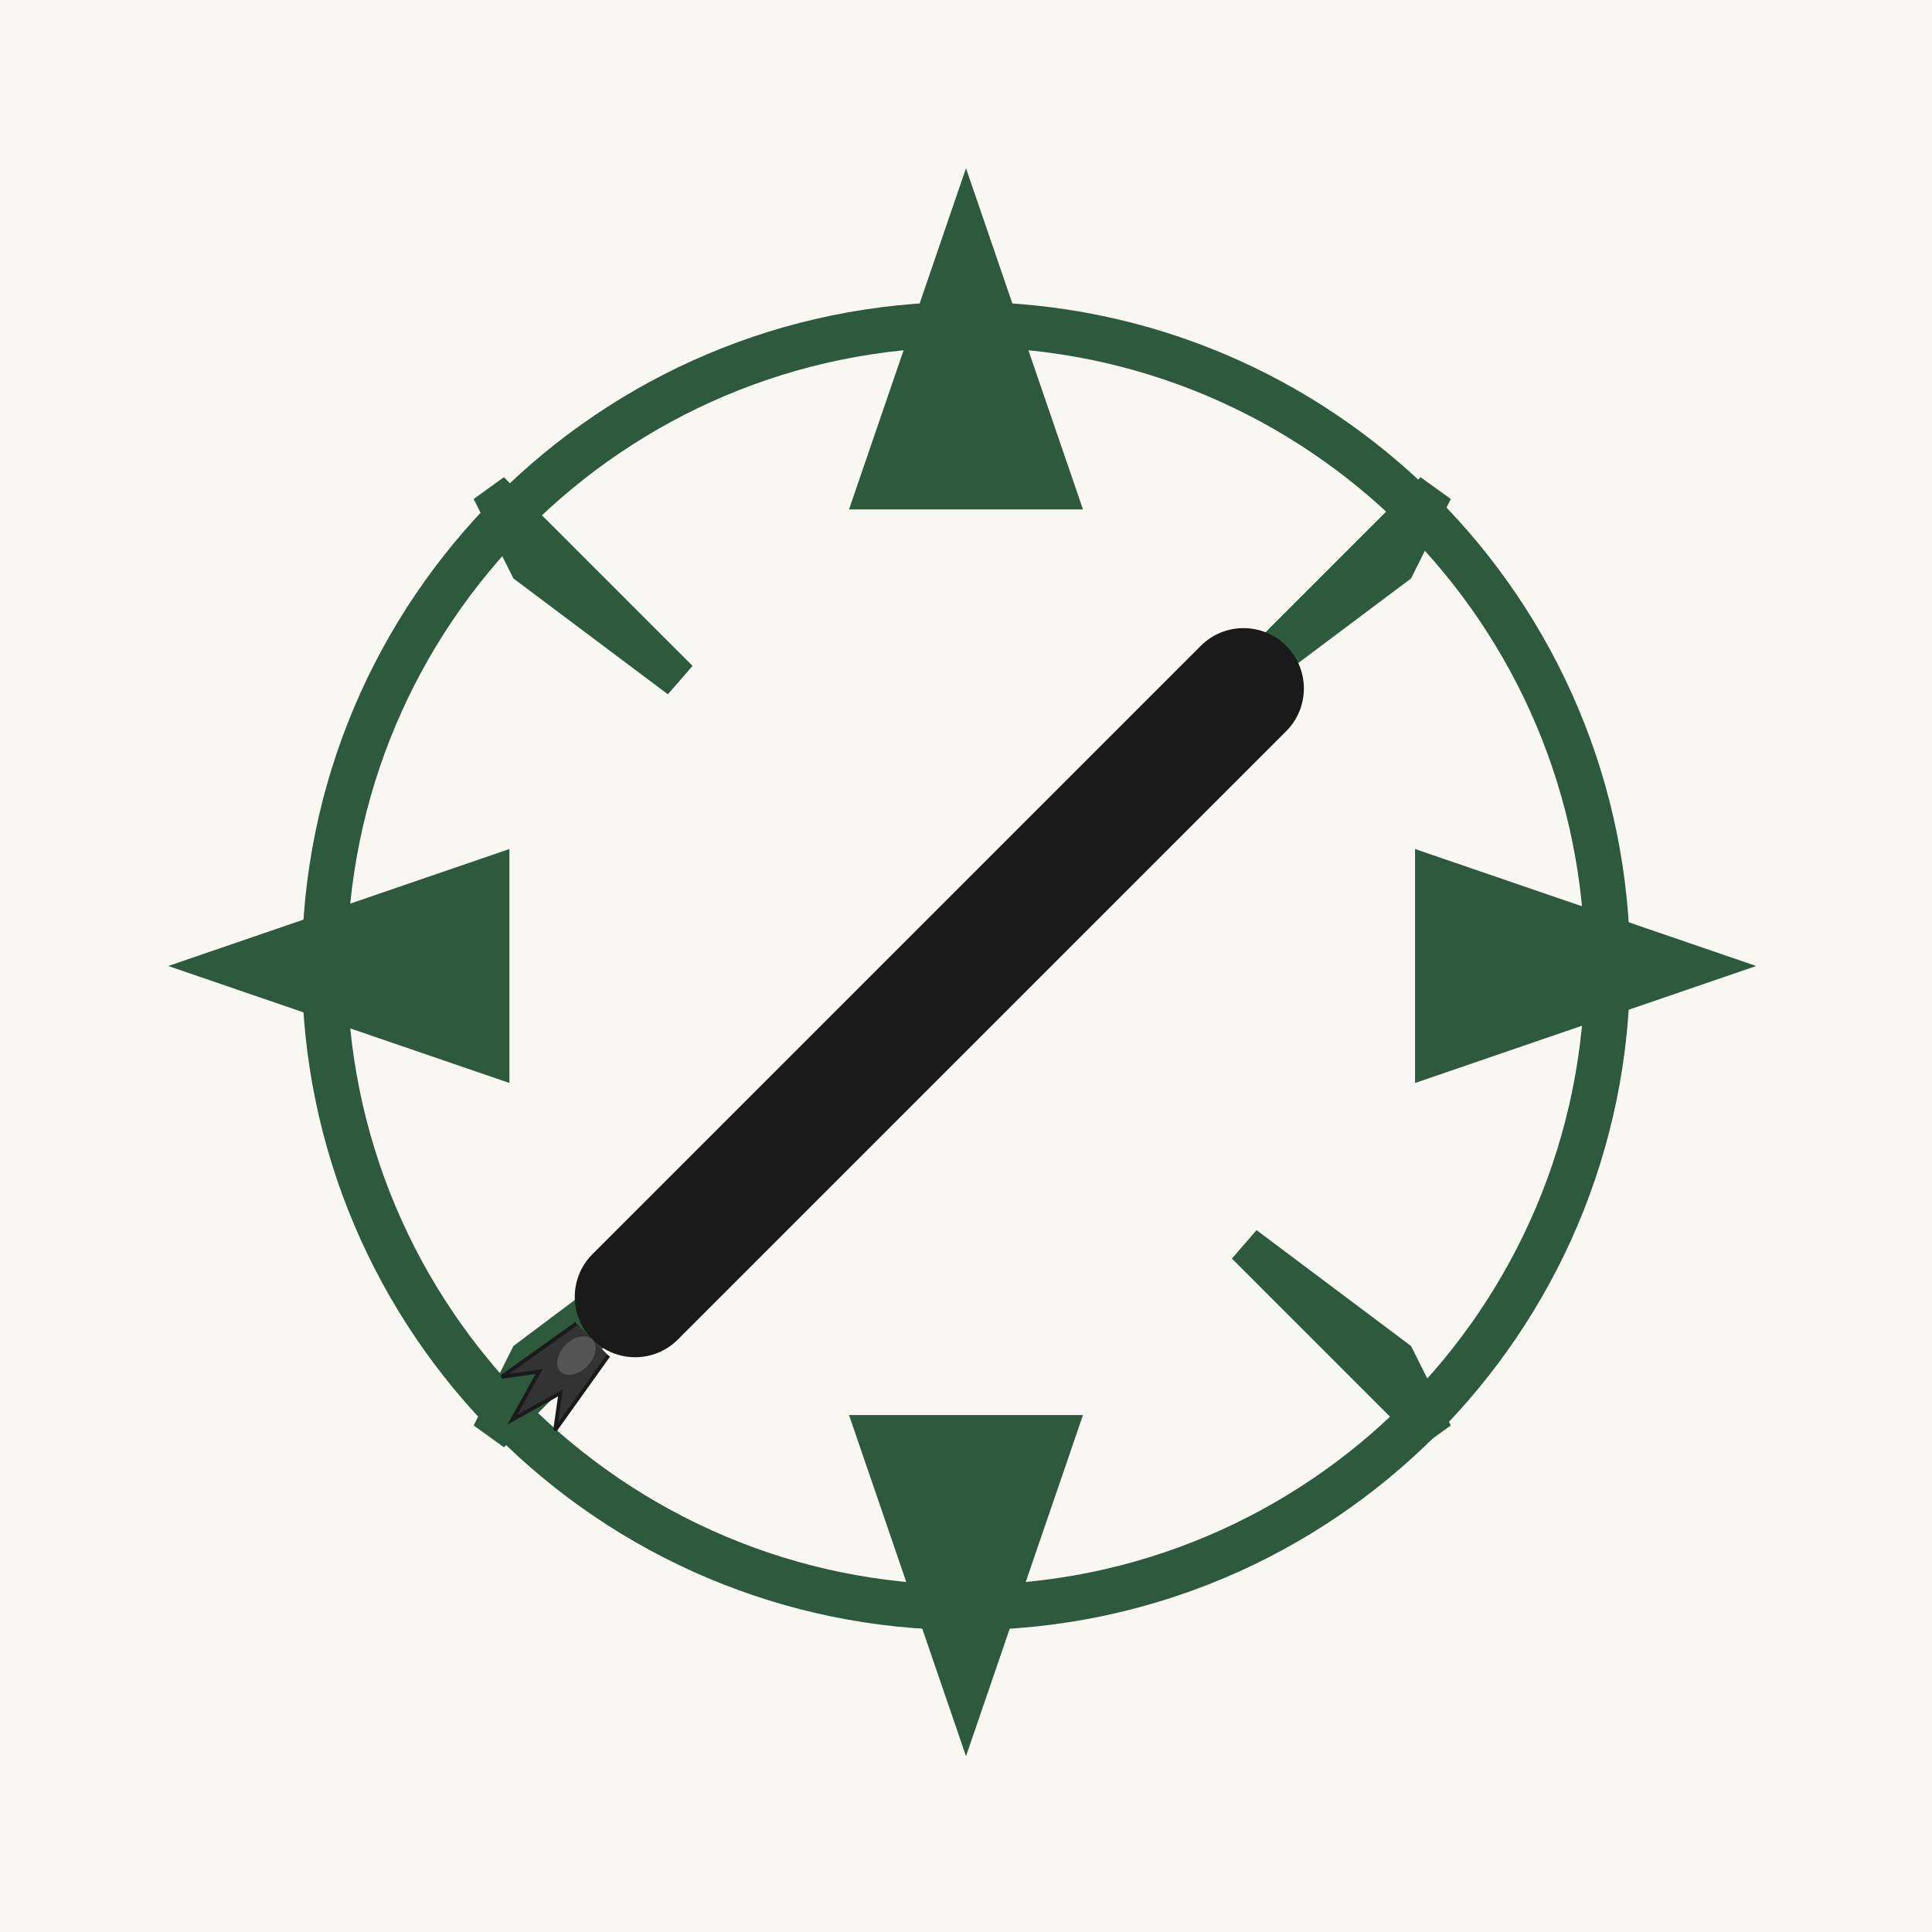
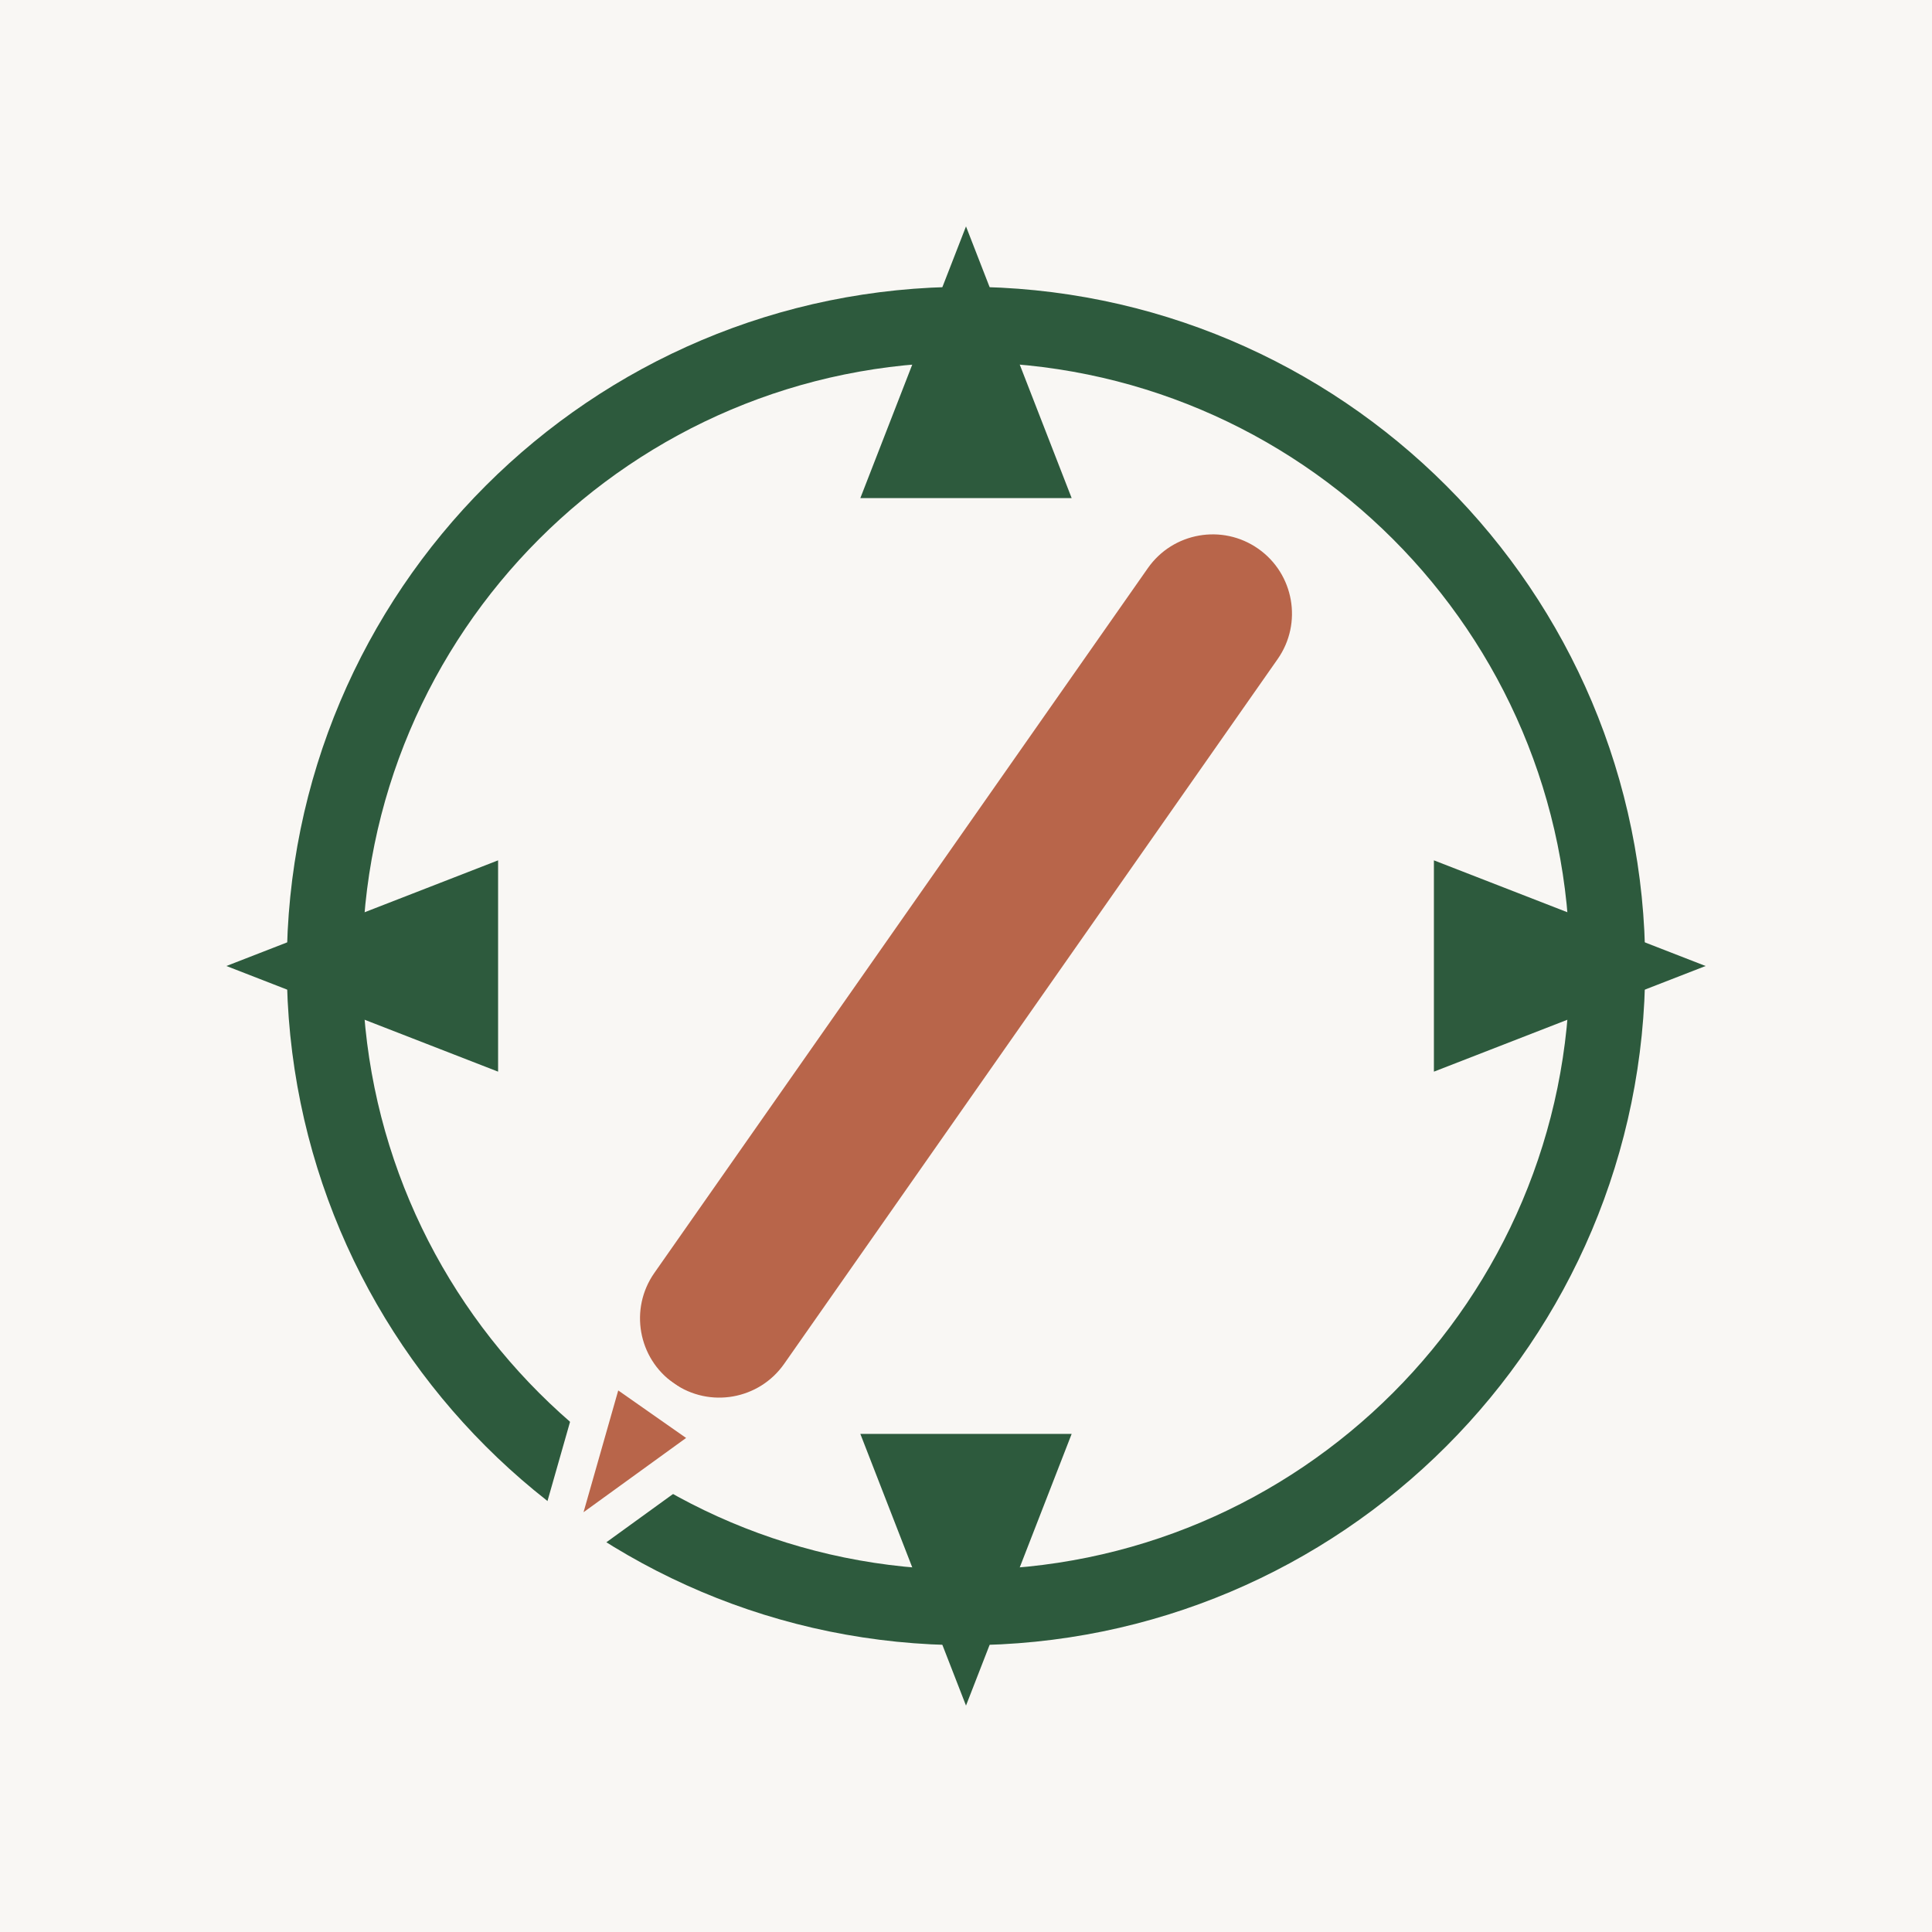
<svg xmlns="http://www.w3.org/2000/svg" viewBox="0 0 256 256">
  <rect width="256" height="256" fill="#F9F7F4" />
-   <circle cx="128" cy="128" r="85" fill="none" stroke="#2D5A3D" stroke-width="6" />
-   <g stroke="#2D5A3D" stroke-width="5" fill="#2D5A3D">
-     <polygon points="128,30 140,65 116,65" />
-     <polygon points="190,65 165,90 185,75" />
-     <polygon points="225,128 190,140 190,116" />
-     <polygon points="190,190 165,165 185,180" />
-     <polygon points="128,225 140,190 116,190" />
-     <polygon points="65,190 90,165 70,180" />
-     <polygon points="30,128 65,140 65,116" />
-     <polygon points="65,65 90,90 70,75" />
+   <circle cx="128" cy="128" r="85" fill="none" stroke="#2D5A3D" stroke-width="10" />
+   <g fill="#2D5A3D">
+     <polygon points="128,30 142,66 114,66" />
+     <polygon points="226,128 190,142 190,114" />
+     <polygon points="128,226 114,190 142,190" />
+     <polygon points="30,128 66,114 66,142" />
  </g>
-   <g transform="translate(128, 128) rotate(45)">
-     <rect x="-8" y="-60" width="16" height="130" fill="#1a1a1a" rx="8" />
-     <g transform="translate(0, 70)">
-       <path d="M -3 0 L -5 12 L -2 8 L 0 15 L 2 8 L 5 12 L 3 0" fill="#333333" stroke="#1a1a1a" stroke-width="0.5" />
-       <ellipse cx="0" cy="3" rx="2" ry="3" fill="#555555" />
-     </g>
+   <g transform="translate(128 128) rotate(35)">
+     <rect x="-13" y="-70" width="26" height="140" rx="13" fill="#B8654A" stroke="#F9F7F4" stroke-width="5" />
+     <polygon points="-9,70 9,70 0,96" fill="#B8654A" stroke="#F9F7F4" stroke-width="5" />
  </g>
</svg>
